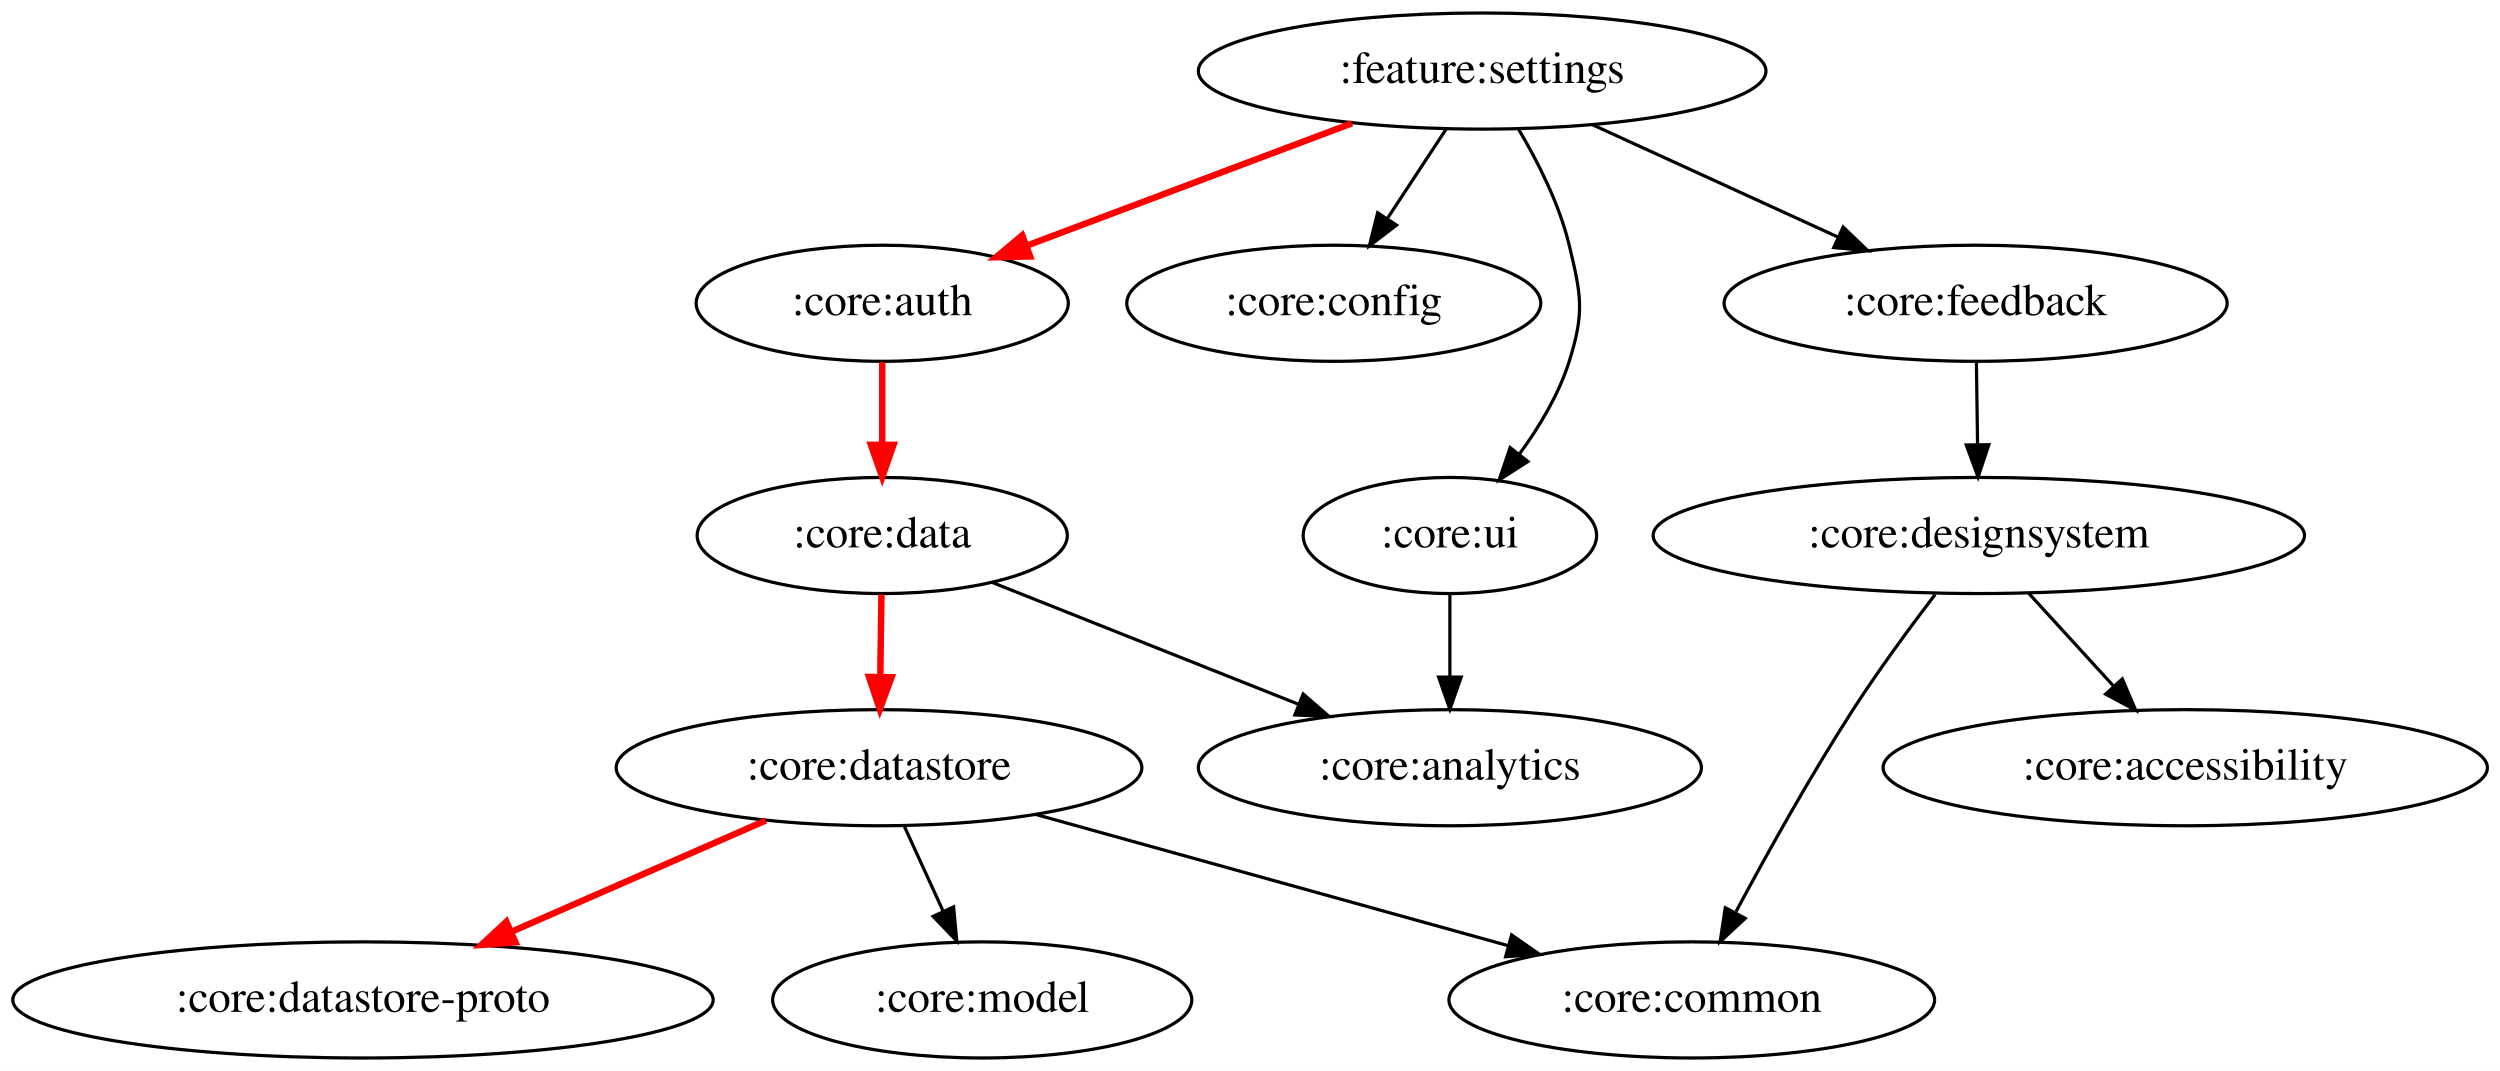
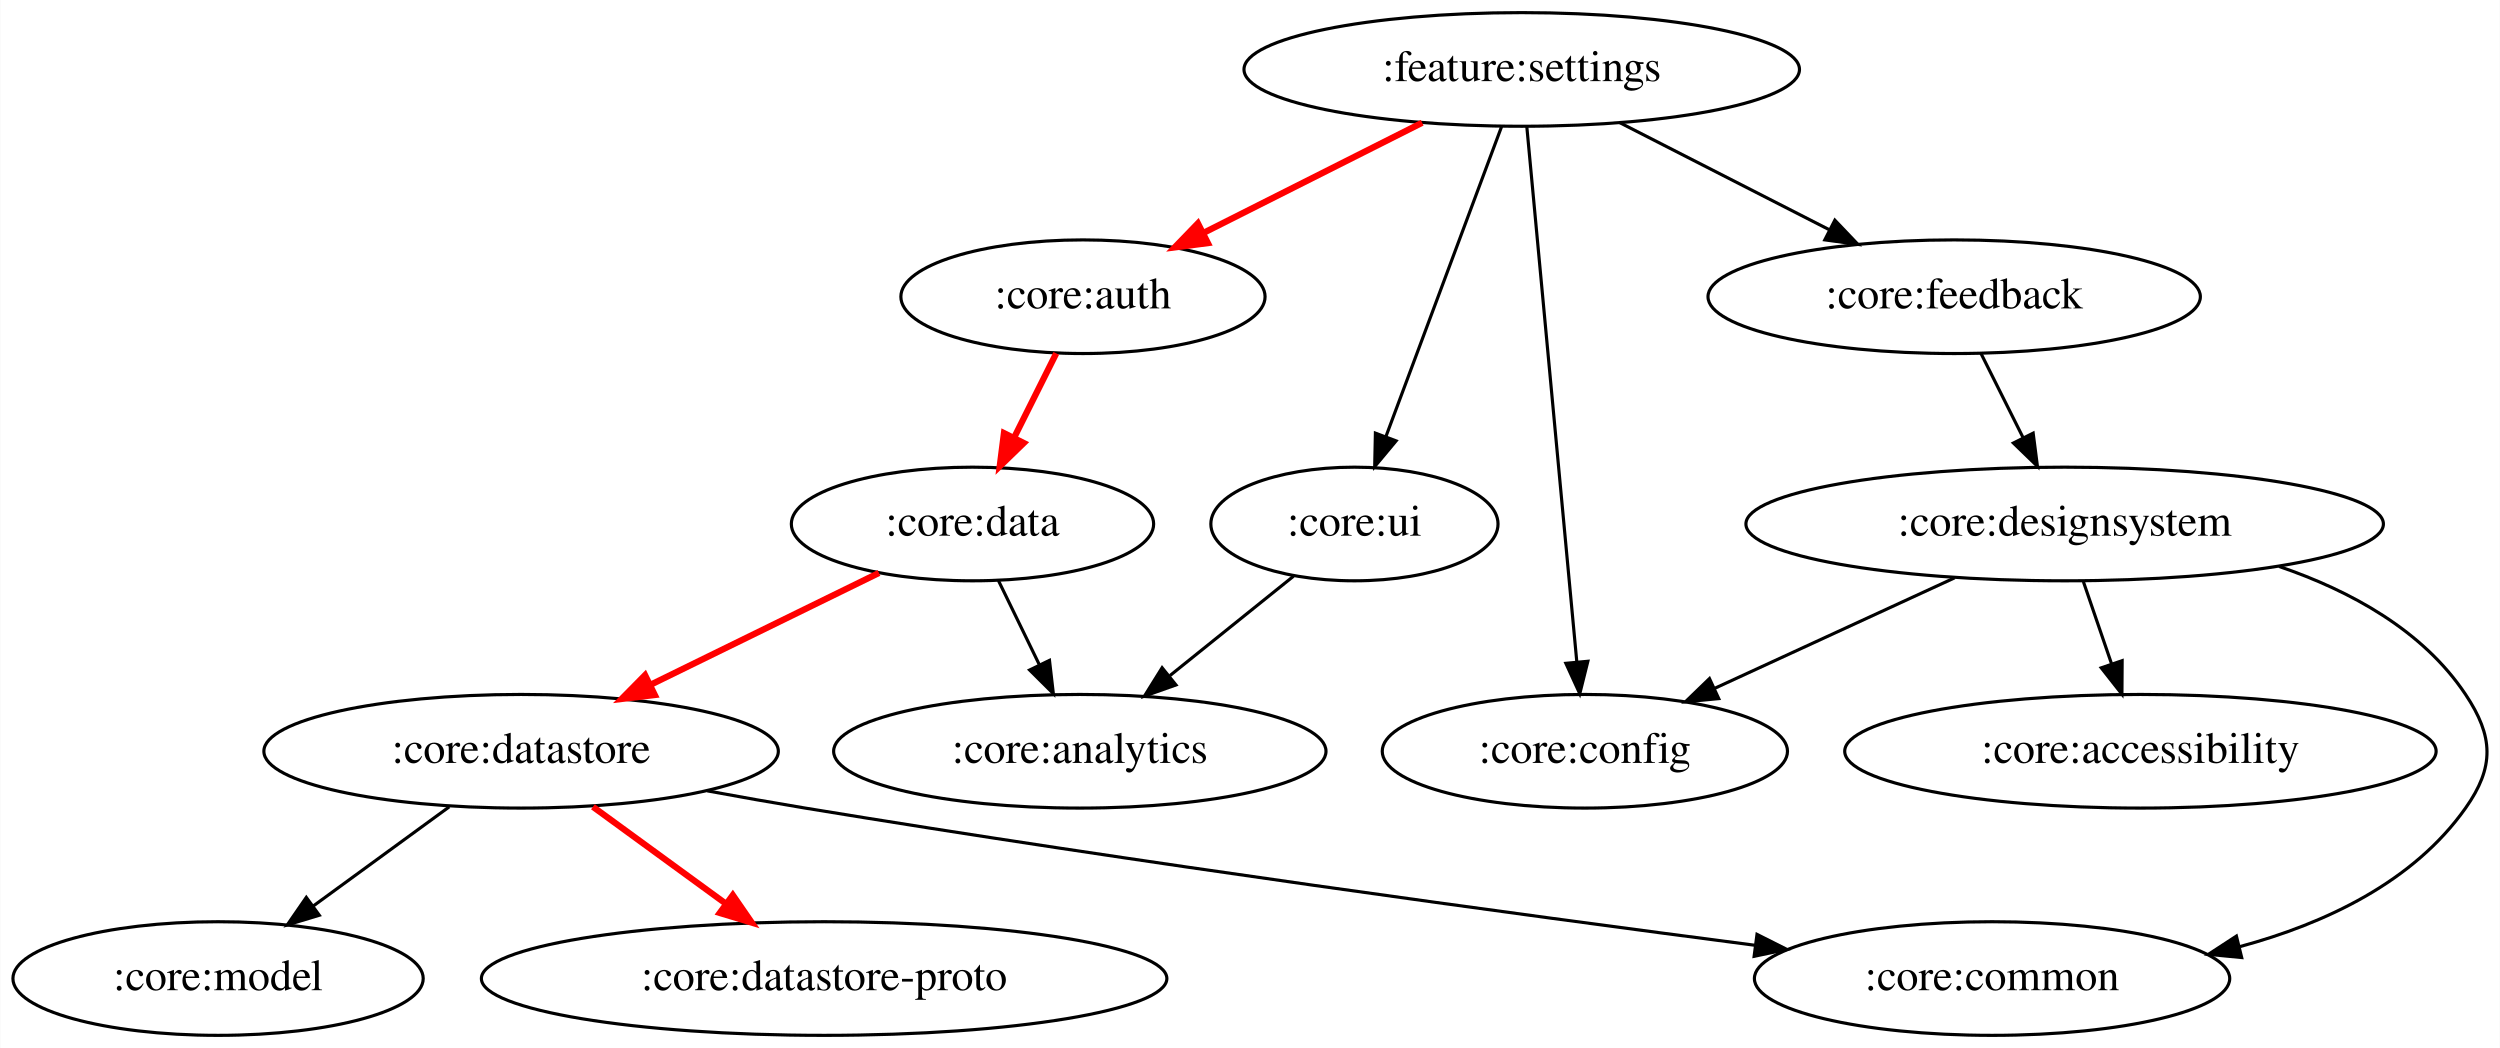
- <svg xmlns="http://www.w3.org/2000/svg" width="775pt" height="332pt" viewBox="0.00 0.00 775.13 332.00">
+ <svg xmlns="http://www.w3.org/2000/svg" width="792pt" height="332pt" viewBox="0.00 0.00 791.81 332.00">
  <g id="graph0" class="graph" transform="scale(1 1) rotate(0) translate(4 328)">
-     <polygon fill="white" stroke="transparent" points="-4,4 -4,-328 771.13,-328 771.13,4 -4,4" />
+     <polygon fill="white" stroke="transparent" points="-4,4 -4,-328 787.81,-328 787.81,4 -4,4" />
    <g id="node1" class="node">
-       <ellipse fill="none" stroke="black" cx="455.54" cy="-306" rx="87.99" ry="18" />
-       <text text-anchor="middle" x="455.54" y="-302.3" font-family="Times,serif" font-size="14.00">:feature:settings</text>
+       <ellipse fill="none" stroke="black" cx="477.99" cy="-306" rx="87.99" ry="18" />
+       <text text-anchor="middle" x="477.99" y="-302.3" font-family="Times,serif" font-size="14.00">:feature:settings</text>
    </g>
    <g id="node2" class="node">
-       <ellipse fill="none" stroke="black" cx="269.54" cy="-234" rx="57.69" ry="18" />
-       <text text-anchor="middle" x="269.54" y="-230.3" font-family="Times,serif" font-size="14.00">:core:auth</text>
+       <ellipse fill="none" stroke="black" cx="338.99" cy="-234" rx="57.69" ry="18" />
+       <text text-anchor="middle" x="338.99" y="-230.3" font-family="Times,serif" font-size="14.00">:core:auth</text>
    </g>
    <g id="edge1" class="edge">
-       <path fill="none" stroke="red" stroke-width="2" d="M415.18,-289.81C385.49,-278.64 345.12,-263.44 314.41,-251.89" />
-       <polygon fill="red" stroke="red" stroke-width="2" points="315.4,-248.52 304.81,-248.27 312.93,-255.07 315.4,-248.52" />
+       <path fill="none" stroke="red" stroke-width="2" d="M446.45,-289.12C425.85,-278.74 398.82,-265.13 377.03,-254.15" />
+       <polygon fill="red" stroke="red" stroke-width="2" points="378.55,-251 368.04,-249.63 375.4,-257.25 378.55,-251" />
    </g>
    <g id="node3" class="node">
-       <ellipse fill="none" stroke="black" cx="409.54" cy="-234" rx="64.19" ry="18" />
-       <text text-anchor="middle" x="409.54" y="-230.3" font-family="Times,serif" font-size="14.00">:core:config</text>
+       <ellipse fill="none" stroke="black" cx="497.99" cy="-90" rx="64.19" ry="18" />
+       <text text-anchor="middle" x="497.99" y="-86.3" font-family="Times,serif" font-size="14.00">:core:config</text>
    </g>
    <g id="edge2" class="edge">
-       <path fill="none" stroke="black" d="M444.41,-288.05C438.92,-279.71 432.21,-269.49 426.13,-260.25" />
-       <polygon fill="black" stroke="black" points="428.99,-258.22 420.57,-251.79 423.14,-262.07 428.99,-258.22" />
+       <path fill="none" stroke="black" d="M479.6,-287.85C483.06,-250.83 491.25,-163.18 495.43,-118.39" />
+       <polygon fill="black" stroke="black" points="498.94,-118.51 496.38,-108.23 491.97,-117.86 498.94,-118.51" />
    </g>
    <g id="node4" class="node">
-       <ellipse fill="none" stroke="black" cx="608.54" cy="-234" rx="77.99" ry="18" />
-       <text text-anchor="middle" x="608.54" y="-230.3" font-family="Times,serif" font-size="14.00">:core:feedback</text>
+       <ellipse fill="none" stroke="black" cx="614.99" cy="-234" rx="77.99" ry="18" />
+       <text text-anchor="middle" x="614.99" y="-230.3" font-family="Times,serif" font-size="14.00">:core:feedback</text>
    </g>
    <g id="edge3" class="edge">
-       <path fill="none" stroke="black" d="M489.88,-289.29C512.35,-279.01 541.9,-265.49 565.88,-254.52" />
-       <polygon fill="black" stroke="black" points="567.47,-257.64 575.11,-250.3 564.56,-251.27 567.47,-257.64" />
+       <path fill="none" stroke="black" d="M509.08,-289.12C528.75,-279.07 554.35,-265.98 575.46,-255.2" />
+       <polygon fill="black" stroke="black" points="577.19,-258.25 584.5,-250.58 574,-252.01 577.19,-258.25" />
    </g>
    <g id="node5" class="node">
-       <ellipse fill="none" stroke="black" cx="445.54" cy="-162" rx="45.49" ry="18" />
-       <text text-anchor="middle" x="445.54" y="-158.3" font-family="Times,serif" font-size="14.00">:core:ui</text>
+       <ellipse fill="none" stroke="black" cx="424.99" cy="-162" rx="45.49" ry="18" />
+       <text text-anchor="middle" x="424.99" y="-158.3" font-family="Times,serif" font-size="14.00">:core:ui</text>
    </g>
    <g id="edge4" class="edge">
-       <path fill="none" stroke="black" d="M466.73,-288.14C472.71,-278.1 479.46,-264.85 482.54,-252 486.27,-236.44 487.34,-231.26 482.54,-216 479.31,-205.72 473.3,-195.7 467.05,-187.19" />
-       <polygon fill="black" stroke="black" points="469.73,-184.94 460.81,-179.22 464.22,-189.25 469.73,-184.94" />
+       <path fill="none" stroke="black" d="M471.6,-287.87C462.49,-263.46 445.68,-218.43 434.94,-189.64" />
+       <polygon fill="black" stroke="black" points="438.19,-188.33 431.41,-180.19 431.63,-190.78 438.19,-188.33" />
    </g>
    <g id="node6" class="node">
-       <ellipse fill="none" stroke="black" cx="269.54" cy="-162" rx="57.39" ry="18" />
-       <text text-anchor="middle" x="269.54" y="-158.3" font-family="Times,serif" font-size="14.00">:core:data</text>
+       <ellipse fill="none" stroke="black" cx="303.99" cy="-162" rx="57.39" ry="18" />
+       <text text-anchor="middle" x="303.99" y="-158.3" font-family="Times,serif" font-size="14.00">:core:data</text>
    </g>
    <g id="edge5" class="edge">
-       <path fill="none" stroke="red" stroke-width="2" d="M269.54,-215.7C269.54,-207.98 269.54,-198.71 269.54,-190.11" />
-       <polygon fill="red" stroke="red" stroke-width="2" points="273.04,-190.1 269.54,-180.1 266.04,-190.1 273.04,-190.1" />
+       <path fill="none" stroke="red" stroke-width="2" d="M330.52,-216.05C326.5,-208.01 321.6,-198.2 317.11,-189.23" />
+       <polygon fill="red" stroke="red" stroke-width="2" points="320.23,-187.65 312.63,-180.28 313.97,-190.78 320.23,-187.65" />
    </g>
    <g id="node12" class="node">
-       <ellipse fill="none" stroke="black" cx="609.54" cy="-162" rx="100.98" ry="18" />
-       <text text-anchor="middle" x="609.54" y="-158.3" font-family="Times,serif" font-size="14.00">:core:designsystem</text>
+       <ellipse fill="none" stroke="black" cx="649.99" cy="-162" rx="100.98" ry="18" />
+       <text text-anchor="middle" x="649.99" y="-158.3" font-family="Times,serif" font-size="14.00">:core:designsystem</text>
    </g>
    <g id="edge11" class="edge">
-       <path fill="none" stroke="black" d="M608.79,-215.7C608.9,-207.98 609.03,-198.71 609.15,-190.11" />
-       <polygon fill="black" stroke="black" points="612.65,-190.15 609.3,-180.1 605.65,-190.05 612.65,-190.15" />
+       <path fill="none" stroke="black" d="M623.47,-216.05C627.49,-208.01 632.39,-198.2 636.88,-189.23" />
+       <polygon fill="black" stroke="black" points="640.01,-190.78 641.36,-180.28 633.75,-187.65 640.01,-190.78" />
    </g>
    <g id="node8" class="node">
-       <ellipse fill="none" stroke="black" cx="445.54" cy="-90" rx="77.99" ry="18" />
-       <text text-anchor="middle" x="445.54" y="-86.3" font-family="Times,serif" font-size="14.00">:core:analytics</text>
+       <ellipse fill="none" stroke="black" cx="337.99" cy="-90" rx="77.99" ry="18" />
+       <text text-anchor="middle" x="337.99" y="-86.3" font-family="Times,serif" font-size="14.00">:core:analytics</text>
+     </g>
+     <g id="edge15" class="edge">
+       <path fill="none" stroke="black" d="M405.69,-145.46C394.19,-136.21 379.38,-124.3 366.55,-113.98" />
+       <polygon fill="black" stroke="black" points="368.45,-111.01 358.46,-107.47 364.06,-116.46 368.45,-111.01" />
+     </g>
+     <g id="node7" class="node">
+       <ellipse fill="none" stroke="black" cx="160.99" cy="-90" rx="81.49" ry="18" />
+       <text text-anchor="middle" x="160.99" y="-86.3" font-family="Times,serif" font-size="14.00">:core:datastore</text>
+     </g>
+     <g id="edge6" class="edge">
+       <path fill="none" stroke="red" stroke-width="2" d="M274.36,-146.5C253.44,-136.25 225.13,-122.4 202.04,-111.09" />
+       <polygon fill="red" stroke="red" stroke-width="2" points="203.34,-107.83 192.82,-106.58 200.26,-114.12 203.34,-107.83" />
+     </g>
+     <g id="edge7" class="edge">
+       <path fill="none" stroke="black" d="M312.22,-144.05C316.09,-136.09 320.79,-126.41 325.12,-117.51" />
+       <polygon fill="black" stroke="black" points="328.38,-118.8 329.6,-108.28 322.09,-115.74 328.38,-118.8" />
+     </g>
+     <g id="node9" class="node">
+       <ellipse fill="none" stroke="black" cx="256.99" cy="-18" rx="108.58" ry="18" />
+       <text text-anchor="middle" x="256.99" y="-14.3" font-family="Times,serif" font-size="14.00">:core:datastore-proto</text>
+     </g>
+     <g id="edge8" class="edge">
+       <path fill="none" stroke="red" stroke-width="2" d="M183.74,-72.41C196.33,-63.24 212.14,-51.7 225.86,-41.71" />
+       <polygon fill="red" stroke="red" stroke-width="2" points="228.06,-44.43 234.07,-35.71 223.93,-38.78 228.06,-44.43" />
+     </g>
+     <g id="node10" class="node">
+       <ellipse fill="none" stroke="black" cx="64.99" cy="-18" rx="64.99" ry="18" />
+       <text text-anchor="middle" x="64.99" y="-14.3" font-family="Times,serif" font-size="14.00">:core:model</text>
+     </g>
+     <g id="edge9" class="edge">
+       <path fill="none" stroke="black" d="M138.24,-72.41C125.39,-63.04 109.15,-51.2 95.24,-41.05" />
+       <polygon fill="black" stroke="black" points="97.06,-38.05 86.92,-34.99 92.94,-43.71 97.06,-38.05" />
+     </g>
+     <g id="node11" class="node">
+       <ellipse fill="none" stroke="black" cx="626.99" cy="-18" rx="75.29" ry="18" />
+       <text text-anchor="middle" x="626.99" y="-14.3" font-family="Times,serif" font-size="14.00">:core:common</text>
+     </g>
+     <g id="edge10" class="edge">
+       <path fill="none" stroke="black" d="M219.99,-77.45C230.31,-75.55 240.95,-73.66 250.99,-72 355.11,-54.84 476.02,-38.42 552.02,-28.52" />
+       <polygon fill="black" stroke="black" points="552.52,-31.99 561.98,-27.23 551.61,-25.04 552.52,-31.99" />
    </g>
    <g id="edge14" class="edge">
-       <path fill="none" stroke="black" d="M445.54,-143.7C445.54,-135.98 445.54,-126.71 445.54,-118.11" />
-       <polygon fill="black" stroke="black" points="449.04,-118.1 445.54,-108.1 442.04,-118.1 449.04,-118.1" />
-     </g>
-     <g id="node7" class="node">
-       <ellipse fill="none" stroke="black" cx="268.54" cy="-90" rx="81.49" ry="18" />
-       <text text-anchor="middle" x="268.54" y="-86.3" font-family="Times,serif" font-size="14.00">:core:datastore</text>
-     </g>
-     <g id="edge6" class="edge">
-       <path fill="none" stroke="red" stroke-width="2" d="M269.29,-143.7C269.18,-135.98 269.05,-126.71 268.93,-118.11" />
-       <polygon fill="red" stroke="red" stroke-width="2" points="272.43,-118.05 268.78,-108.1 265.43,-118.15 272.43,-118.05" />
-     </g>
-     <g id="edge7" class="edge">
-       <path fill="none" stroke="black" d="M303.47,-147.5C330.52,-136.75 368.68,-121.57 398.64,-109.65" />
-       <polygon fill="black" stroke="black" points="400.06,-112.86 408.05,-105.91 397.47,-106.35 400.06,-112.86" />
-     </g>
-     <g id="node9" class="node">
-       <ellipse fill="none" stroke="black" cx="108.54" cy="-18" rx="108.58" ry="18" />
-       <text text-anchor="middle" x="108.54" y="-14.3" font-family="Times,serif" font-size="14.00">:core:datastore-proto</text>
-     </g>
-     <g id="edge8" class="edge">
-       <path fill="none" stroke="red" stroke-width="2" d="M233.43,-73.64C210.26,-63.5 179.67,-50.12 154.57,-39.14" />
-       <polygon fill="red" stroke="red" stroke-width="2" points="155.8,-35.86 145.24,-35.06 153,-42.27 155.8,-35.86" />
-     </g>
-     <g id="node10" class="node">
-       <ellipse fill="none" stroke="black" cx="300.54" cy="-18" rx="64.99" ry="18" />
-       <text text-anchor="middle" x="300.54" y="-14.3" font-family="Times,serif" font-size="14.00">:core:model</text>
-     </g>
-     <g id="edge9" class="edge">
-       <path fill="none" stroke="black" d="M276.29,-72.05C279.93,-64.09 284.35,-54.41 288.42,-45.51" />
-       <polygon fill="black" stroke="black" points="291.67,-46.83 292.64,-36.28 285.3,-43.91 291.67,-46.83" />
-     </g>
-     <g id="node11" class="node">
-       <ellipse fill="none" stroke="black" cx="520.54" cy="-18" rx="75.29" ry="18" />
-       <text text-anchor="middle" x="520.54" y="-14.3" font-family="Times,serif" font-size="14.00">:core:common</text>
-     </g>
-     <g id="edge10" class="edge">
-       <path fill="none" stroke="black" d="M317.13,-75.5C359.01,-63.87 419.53,-47.06 463.66,-34.8" />
-       <polygon fill="black" stroke="black" points="464.68,-38.15 473.38,-32.1 462.81,-31.4 464.68,-38.15" />
+       <path fill="none" stroke="black" d="M615.12,-144.94C592.45,-134.5 562.79,-120.84 538.99,-109.88" />
+       <polygon fill="black" stroke="black" points="540.4,-106.68 529.85,-105.67 537.47,-113.03 540.4,-106.68" />
    </g>
    <g id="edge13" class="edge">
-       <path fill="none" stroke="black" d="M595.99,-143.71C588.22,-133.54 578.47,-120.29 570.54,-108 557.32,-87.52 543.88,-63.36 534.26,-45.38" />
-       <polygon fill="black" stroke="black" points="537.11,-43.29 529.34,-36.09 530.93,-46.57 537.11,-43.29" />
+       <path fill="none" stroke="black" d="M717.91,-148.55C740.58,-140.81 763.48,-128.28 776.99,-108 785.87,-94.68 786.23,-85.06 776.99,-72 760.45,-48.6 732.67,-35.47 705.49,-28.11" />
+       <polygon fill="black" stroke="black" points="706.07,-24.65 695.52,-25.66 704.4,-31.45 706.07,-24.65" />
    </g>
    <g id="node13" class="node">
-       <ellipse fill="none" stroke="black" cx="673.54" cy="-90" rx="93.68" ry="18" />
-       <text text-anchor="middle" x="673.54" y="-86.3" font-family="Times,serif" font-size="14.00">:core:accessibility</text>
+       <ellipse fill="none" stroke="black" cx="673.99" cy="-90" rx="93.68" ry="18" />
+       <text text-anchor="middle" x="673.99" y="-86.3" font-family="Times,serif" font-size="14.00">:core:accessibility</text>
    </g>
    <g id="edge12" class="edge">
-       <path fill="none" stroke="black" d="M625.03,-144.05C632.89,-135.46 642.59,-124.86 651.23,-115.4" />
-       <polygon fill="black" stroke="black" points="654.03,-117.53 658.19,-107.79 648.86,-112.81 654.03,-117.53" />
+       <path fill="none" stroke="black" d="M655.93,-143.7C658.6,-135.9 661.82,-126.51 664.8,-117.83" />
+       <polygon fill="black" stroke="black" points="668.2,-118.7 668.13,-108.1 661.58,-116.43 668.2,-118.7" />
    </g>
  </g>
</svg>
